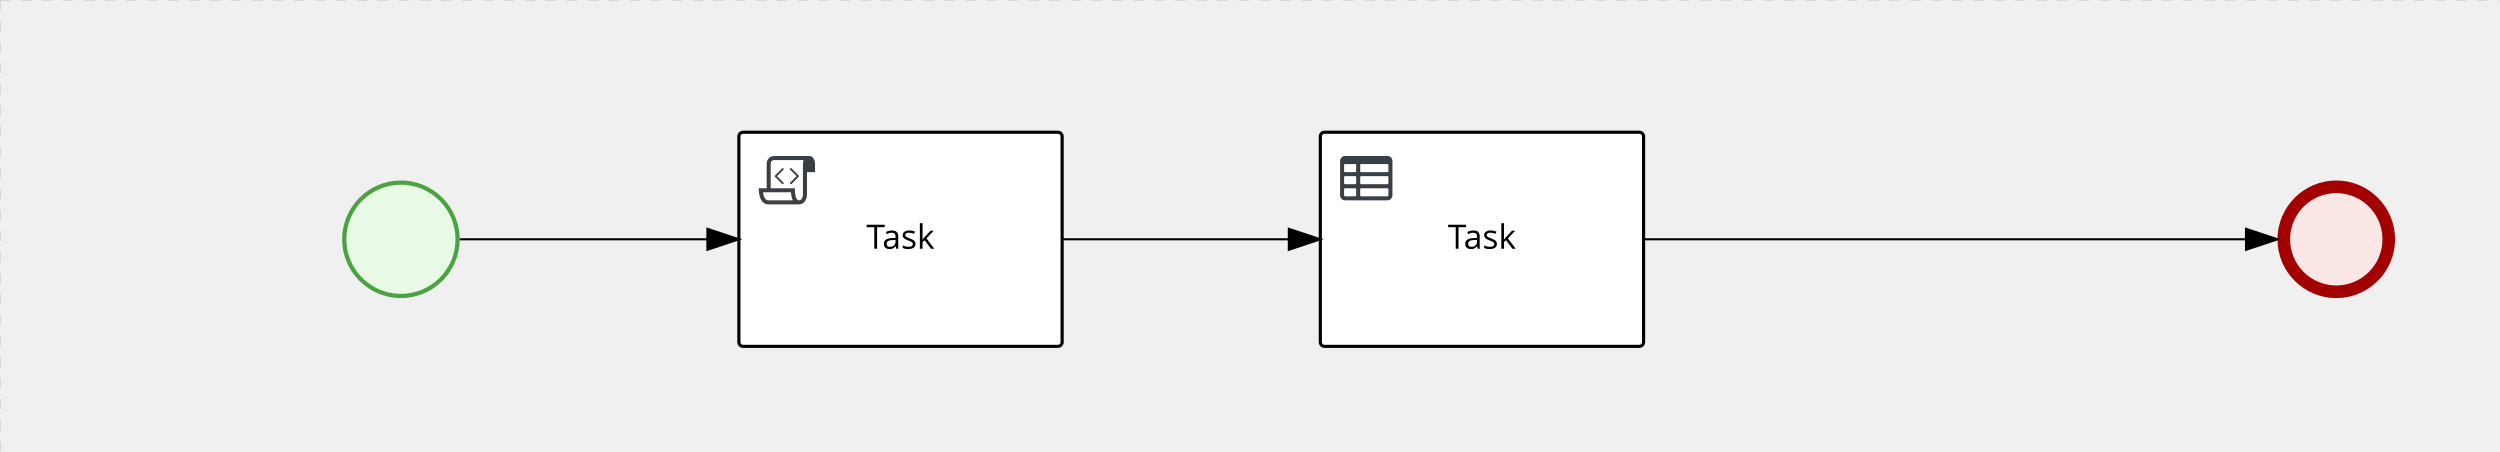
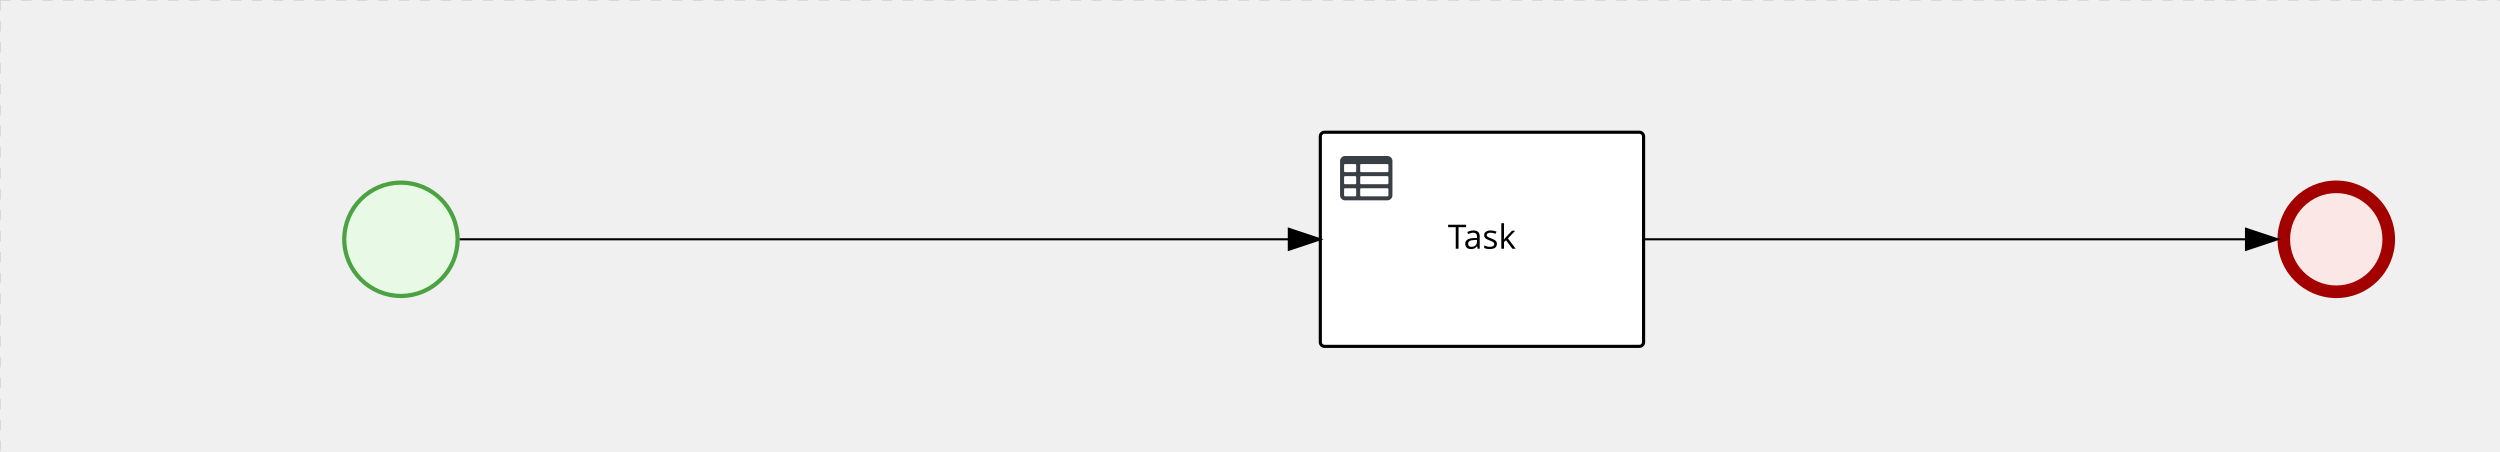
<svg xmlns="http://www.w3.org/2000/svg" version="1.1" width="1191" height="215" viewBox="0 0 1191 215">
  <defs />
  <g transform="matrix(1,0,0,1,0,0)">
    <g>
      <g>
        <g>
          <path fill="none" stroke="#d3d3d3" paint-order="fill stroke markers" d=" M 0 0 L 1200 0" stroke-miterlimit="10" stroke-opacity="0.8" stroke-dasharray="5" />
        </g>
        <g>
          <path fill="none" stroke="#d3d3d3" paint-order="fill stroke markers" d=" M 0 0 L 0 800" stroke-miterlimit="10" stroke-opacity="0.8" stroke-dasharray="5" />
        </g>
      </g>
      <g id="_9C595621-2E8C-4688-891E-9B5A55EFD98A" bpmn2nodeid="_9C595621-2E8C-4688-891E-9B5A55EFD98A" transform="matrix(1,0,0,1,163,86)">
        <g>
          <path fill="none" stroke="none" />
        </g>
        <g transform="matrix(0.125,0,0,0.125,0,0)">
          <g transform="matrix(1,0,0,1,0,0)">
            <path fill="#e8fae6" stroke="none" id="_9C595621-2E8C-4688-891E-9B5A55EFD98A?shapeType=BACKGROUND" paint-order="stroke fill markers" d=" M 0 0 M 444 224 C 444 263.9 434.2 300.8 414.4 334.5 C 394.7 368.2 368 394.9 334.4 414.5 C 300.8 434.1 263.9 444 224 444 C 184.1 444 147.2 434.2 113.5 414.4 C 79.8 394.7 53.1 368 33.5 334.4 C 13.9 300.8 4 263.9 4 224 C 4 184.1 13.8 147.2 33.6 113.5 C 53.4 79.8 80.1 53.1 113.6 33.5 C 147.1 13.9 184.1 4 224 4 C 263.9 4 300.8 13.8 334.5 33.6 C 368.2 53.4 394.9 80.1 414.5 113.6 C 434.1 147.1 444 184.1 444 224 Z" />
          </g>
          <g>
            <g transform="matrix(1,0,0,1,0,0)">
              <g transform="matrix(1,0,0,1,0,0)">
                <path fill="rgb(74,162,65)" stroke="none" id="_9C595621-2E8C-4688-891E-9B5A55EFD98A?shapeType=BORDER&amp;renderType=FILL" paint-order="stroke fill markers" d=" M 0 0 M 224 0 C 100.3 0 0 100.3 0 224 C 0 347.7 100.3 448 224 448 C 347.7 448 448 347.7 448 224 C 448 100.3 347.7 0 224 0 Z M 0 0 M 224 432 C 109.1 432 16 338.9 16 224 C 16 109.1 109.1 16 224 16 C 338.9 16 432 109.1 432 224 C 432 338.9 338.9 432 224 432 Z" />
              </g>
            </g>
          </g>
        </g>
        <g transform="matrix(1,0,0,1,28,61)" />
      </g>
      <g id="_D8AC2754-5F2C-4817-8674-432BD8C42926" bpmn2nodeid="_D8AC2754-5F2C-4817-8674-432BD8C42926" transform="matrix(1,0,0,1,1085,86)">
        <g>
          <path fill="none" stroke="none" />
        </g>
        <g transform="matrix(0.125,0,0,0.125,0,0)">
          <g transform="matrix(1,0,0,1,0,0)">
            <path fill="#fce7e7" stroke="none" id="_D8AC2754-5F2C-4817-8674-432BD8C42926?shapeType=BACKGROUND" paint-order="stroke fill markers" d=" M 0 0 M 444 224 C 444 263.9 434.2 300.8 414.4 334.5 C 394.7 368.2 368 394.9 334.4 414.5 C 300.8 434.1 263.9 444 224 444 C 184.1 444 147.2 434.2 113.5 414.4 C 79.8 394.7 53.1 368 33.5 334.4 C 13.9 300.8 4 263.9 4 224 C 4 184.1 13.8 147.2 33.6 113.5 C 53.4 79.8 80.1 53.1 113.6 33.5 C 147.1 13.9 184.1 4 224 4 C 263.9 4 300.8 13.8 334.5 33.6 C 368.2 53.4 394.9 80.1 414.5 113.6 C 434.1 147.1 444 184.1 444 224 Z" />
          </g>
          <g>
            <g transform="matrix(1,0,0,1,0,0)">
              <g transform="matrix(1,0,0,1,0,0)">
                <path fill="rgb(163,0,0)" stroke="none" id="_D8AC2754-5F2C-4817-8674-432BD8C42926?shapeType=BORDER&amp;renderType=FILL" paint-order="stroke fill markers" d=" M 0 0 M 224 0 C 100.3 0 0 100.3 0 224 C 0 347.7 100.3 448 224 448 C 347.7 448 448 347.7 448 224 C 448 100.3 347.7 0 224 0 Z M 0 0 M 224 400 C 126.8 400 48 321.2 48 224 C 48 126.8 126.8 48 224 48 C 321.2 48 400 126.8 400 224 C 400 321.2 321.2 400 224 400 Z" />
              </g>
            </g>
          </g>
        </g>
        <g transform="matrix(1,0,0,1,28,61)" />
      </g>
      <g id="_95F26553-6235-488D-B8BB-DC303B1D110E" bpmn2nodeid="_95F26553-6235-488D-B8BB-DC303B1D110E" transform="matrix(1,0,0,1,629,63)">
        <g>
          <path fill="none" stroke="none" />
        </g>
        <g transform="matrix(1,0,0,1,0,0)">
          <path fill="#ffffff" stroke="none" id="_95F26553-6235-488D-B8BB-DC303B1D110E?shapeType=BACKGROUND" paint-order="stroke fill markers" d=" M 2 0 L 152 0 L 152 0 A 2 2 0 0 1 154 2 L 154 100 L 154 100 A 2 2 0 0 1 152 102 L 2 102 L 2 102 A 2 2 0 0 1 0 100 L 0 2 L 0 2 A 2 2 0 0 1 2 0 Z" />
        </g>
        <g transform="matrix(1,0,0,1,0,0)">
          <path fill="none" stroke="rgb(0,0,0)" id="_95F26553-6235-488D-B8BB-DC303B1D110E?shapeType=BORDER&amp;renderType=STROKE" paint-order="fill stroke markers" d=" M 2 0 L 152 0 L 152 0 A 2 2 0 0 1 154 2 L 154 100 L 154 100 A 2 2 0 0 1 152 102 L 2 102 L 2 102 A 2 2 0 0 1 0 100 L 0 2 L 0 2 A 2 2 0 0 1 2 0 Z" stroke-miterlimit="10" stroke-width="1.5" stroke-dasharray="" />
        </g>
        <g>
          <g transform="matrix(0.06,0,0,0.06,9.4,9.4)">
            <g transform="matrix(1,0,0,1,0,0)">
              <path fill="#393f44" stroke="none" id="_95F26553-6235-488D-B8BB-DC303B1D110Eundefined" paint-order="stroke fill markers" d=" M 0 0 M 128 344 L 128 296 C 128 293.7 127.2 291.8 125.8 290.2 C 124.4 288.6 122.4 288 120 288 L 40 288 C 37.7 288 35.8 288.8 34.2 290.2 C 32.6 291.6 32 293.7 32 296 L 32 344 C 32 346.3 32.8 348.2 34.2 349.8 C 35.6 351.4 37.6 352 40 352 L 120 352 C 122.3 352 124.2 351.2 125.8 349.8 C 127.4 348.4 128 346.3 128 344 Z M 0 0 M 128 248 L 128 200 C 128 197.7 127.2 195.8 125.8 194.2 C 124.4 192.6 122.4 192 120 192 L 40 192 C 37.7 192 35.8 192.8 34.2 194.2 C 32.6 195.6 32 197.7 32 200 L 32 248 C 32 250.3 32.8 252.2 34.2 253.8 C 35.6 255.4 37.6 256 40 256 L 120 256 C 122.3 256 124.2 255.2 125.8 253.8 C 127.4 252.4 128 250.3 128 248 Z M 0 0 M 376 352 C 378.3 352 380.2 351.2 381.8 349.8 C 383.4 348.4 384 346.4 384 344 L 384 296 C 384 293.7 383.2 291.8 381.8 290.2 C 380.4 288.6 378.4 288 376 288 L 168 288 C 165.7 288 163.8 288.8 162.2 290.2 C 160.6 291.6 160 293.6 160 296 L 160 344 C 160 346.3 160.8 348.2 162.2 349.8 C 163.6 351.4 165.6 352 168 352 L 376 352 Z M 0 0 M 128 152 L 128 104 C 128 101.7 127.2 99.8 125.8 98.2 C 124.4 96.6 122.3 96 120 96 L 40 96 C 37.7 96 35.8 96.8 34.2 98.2 C 32.6 99.6 32 101.7 32 104 L 32 152 C 32 154.3 32.8 156.2 34.2 157.8 C 35.6 159.4 37.6 160 40 160 L 120 160 C 122.3 160 124.2 159.2 125.8 157.8 C 127.4 156.4 128 154.3 128 152 Z M 0 0 M 376 256 C 378.3 256 380.2 255.2 381.8 253.8 C 383.4 252.4 384 250.4 384 248 L 384 200 C 384 197.7 383.2 195.8 381.8 194.2 C 380.4 192.6 378.4 192 376 192 L 168 192 C 165.7 192 163.8 192.8 162.2 194.2 C 160.6 195.6 160 197.6 160 200 L 160 248 C 160 250.3 160.8 252.2 162.2 253.8 C 163.6 255.4 165.6 256 168 256 L 376 256 Z M 0 0 M 376 160 C 378.3 160 380.2 159.2 381.8 157.8 C 383.4 156.4 384 154.4 384 152 L 384 104 C 384 101.7 383.2 99.8 381.8 98.2 C 380.4 96.6 378.3 96 376 96 L 168 96 C 165.7 96 163.8 96.8 162.2 98.2 C 160.6 99.6 160 101.6 160 104 L 160 152 C 160 154.3 160.8 156.2 162.2 157.8 C 163.6 159.4 165.6 160 168 160 L 376 160 Z M 0 0 M 416 72 L 416 344 C 416 355 412.1 364.4 404.2 372.2 C 396.3 380 387 384 376 384 L 40 384 C 29 384 19.6 380.1 11.8 372.2 C 4 364.3 0 355 0 344 L 0 72 C 0 61 3.9 51.6 11.8 43.8 C 19.7 36 29 32 40 32 L 376 32 C 387 32 396.4 35.9 404.2 43.8 C 412 51.7 416 61 416 72 Z" />
            </g>
          </g>
        </g>
        <g transform="matrix(1,0,0,1,60.75,43.5)">
          <text fill="#000000" stroke="none" font-family="Open Sans" font-size="12pt" font-style="normal" font-weight="normal" text-decoration="normal" x="16.25" y="12" text-anchor="middle" dominant-baseline="alphabetic">Task</text>
        </g>
      </g>
      <g transform="matrix(1,0,0,1,163,86)" />
      <g transform="matrix(1,0,0,1,1085,86)" />
      <g transform="matrix(1,0,0,1,629,63)" />
      <g id="_98492E7C-B88D-4D04-83B4-05DB36A5BBE7" bpmn2nodeid="_98492E7C-B88D-4D04-83B4-05DB36A5BBE7" transform="matrix(1,0,0,1,0,0)">
        <g>
          <path fill="none" stroke="rgb(0,0,0)" paint-order="fill stroke markers" d=" M 783 114 L 1070 114" stroke-miterlimit="10" stroke-dasharray="" />
        </g>
        <g transform="matrix(1,0,0,1,783,114)" />
        <g transform="matrix(6.123233995736766e-17,1,-1,6.123233995736766e-17,1085,109)">
          <path fill="rgb(0,0,0)" stroke="rgb(0,0,0)" paint-order="fill stroke markers" d=" M 10 15 L 0 15 L 5 0 Z" stroke-miterlimit="10" stroke-dasharray="" />
        </g>
        <g transform="matrix(1,0,0,1,834,104)" />
      </g>
-       <g id="_1319A557-1E81-4B26-B200-F8FABF77BCE9" bpmn2nodeid="_1319A557-1E81-4B26-B200-F8FABF77BCE9" transform="matrix(1,0,0,1,352,63)">
-         <g>
-           <path fill="none" stroke="none" />
-         </g>
-         <g transform="matrix(1,0,0,1,0,0)">
-           <path fill="#ffffff" stroke="none" id="_1319A557-1E81-4B26-B200-F8FABF77BCE9?shapeType=BACKGROUND" paint-order="stroke fill markers" d=" M 2 0 L 152 0 L 152 0 A 2 2 0 0 1 154 2 L 154 100 L 154 100 A 2 2 0 0 1 152 102 L 2 102 L 2 102 A 2 2 0 0 1 0 100 L 0 2 L 0 2 A 2 2 0 0 1 2 0 Z" />
-         </g>
-         <g transform="matrix(1,0,0,1,0,0)">
-           <path fill="none" stroke="#000000" id="_1319A557-1E81-4B26-B200-F8FABF77BCE9?shapeType=BORDER&amp;renderType=STROKE" paint-order="fill stroke markers" d=" M 2 0 L 152 0 L 152 0 A 2 2 0 0 1 154 2 L 154 100 L 154 100 A 2 2 0 0 1 152 102 L 2 102 L 2 102 A 2 2 0 0 1 0 100 L 0 2 L 0 2 A 2 2 0 0 1 2 0 Z" stroke-miterlimit="10" stroke-width="1.5" stroke-dasharray="" />
-         </g>
-         <g>
-           <g transform="matrix(0.06,0,0,0.06,9.4,9.4)">
-             <g transform="matrix(1,0,0,1,0,0)">
-               <path fill="#393f44" stroke="none" id="_1319A557-1E81-4B26-B200-F8FABF77BCE9undefined" paint-order="stroke fill markers" d=" M 0 0 M 197.3 130.2 C 194.4 127.3 189.6 127.3 186.7 130.2 L 130.2 186.7 C 127.3 189.6 127.3 194.4 130.2 197.3 L 186.7 253.8 C 188.1 255.3 190.1 256 192 256 C 193.9 256 195.9 255.3 197.3 253.7 C 200.2 250.8 200.2 246 197.3 243.1 L 146.2 192 L 197.3 140.8 C 200.2 137.9 200.2 133.1 197.3 130.2 Z" />
-             </g>
-             <g transform="matrix(1,0,0,1,0,0)">
-               <path fill="#393f44" stroke="none" id="_1319A557-1E81-4B26-B200-F8FABF77BCE9undefined" paint-order="stroke fill markers" d=" M 0 0 M 261.3 130.2 C 258.4 127.3 253.6 127.3 250.7 130.2 C 247.8 133.1 247.8 137.9 250.7 140.8 L 301.8 191.9 L 250.7 243 C 247.8 245.9 247.8 250.7 250.7 253.6 C 252.1 255.3 254.1 256 256 256 C 257.9 256 259.9 255.3 261.3 253.8 L 317.8 197.3 C 320.7 194.4 320.7 189.6 317.8 186.7 L 261.3 130.2 Z" />
-             </g>
-             <g transform="matrix(1,0,0,1,0,0)">
-               <path fill="#393f44" stroke="none" id="_1319A557-1E81-4B26-B200-F8FABF77BCE9undefined" paint-order="stroke fill markers" d=" M 0 0 M 400 32 C 400 32 152.8 32 128 32 C 62 32 64 96 64 96 L 64 288 L 1 288 C 1 288 -4 416 78 416 L 320 416 C 368 416 384 368 384 336 C 384 314.2 384 224.4 384 160 L 448 160 L 448 96 C 448 96 449 32 400 32 Z M 0 0 M 78 383.9 C 68.5 383.9 61.6 381.1 55.5 374.9 C 43.4 362.4 37.5 339.6 34.9 320 L 256.9 320 C 257.1 322.7 257.3 325.4 257.6 328.2 C 260 351.6 264.7 370.1 271.9 383.9 L 78 383.9 L 78 383.9 Z M 0 0 M 352 336 C 352 345.9 349.6 360.3 342.9 371 C 337.2 380.1 330.4 384 320 384 C 285 384 288 288 288 288 L 96 288 L 96 96 L 96 95.9 L 96 95.1 C 96 90.6 97.6 78.3 104.7 71.2 C 106.5 69.4 111.9 64 128 64 L 356.5 64 C 354.4 72.8 352.8 81.8 352.2 89.9 C 352.2 90.5 352.1 91.1 352.1 91.7 C 352.1 92 352.1 92.3 352.1 92.6 C 352 94.8 352 96 352 96 L 352 160 L 352 336 Z" />
-             </g>
-           </g>
-         </g>
-         <g transform="matrix(1,0,0,1,60.75,43.5)">
-           <text fill="#000000" stroke="none" font-family="Open Sans" font-size="12pt" font-style="normal" font-weight="normal" text-decoration="normal" x="16.25" y="12" text-anchor="middle" dominant-baseline="alphabetic">Task</text>
-         </g>
-       </g>
      <g id="_DAAE6995-2EA8-4976-A70B-C553B5140C50" bpmn2nodeid="_DAAE6995-2EA8-4976-A70B-C553B5140C50" transform="matrix(1,0,0,1,0,0)">
        <g>
-           <path fill="none" stroke="rgb(0,0,0)" paint-order="fill stroke markers" d=" M 219 114 L 337 114" stroke-miterlimit="10" stroke-dasharray="" />
+           <path fill="none" stroke="rgb(0,0,0)" paint-order="fill stroke markers" d=" M 219 114 L 614 114" stroke-miterlimit="10" stroke-dasharray="" />
        </g>
        <g transform="matrix(1,0,0,1,219,114)" />
-         <g transform="matrix(6.123233995736766e-17,1,-1,6.123233995736766e-17,352,109)">
+         <g transform="matrix(6.123233995736766e-17,1,-1,6.123233995736766e-17,629,109)">
          <path fill="rgb(0,0,0)" stroke="rgb(0,0,0)" paint-order="fill stroke markers" d=" M 10 15 L 0 15 L 5 0 Z" stroke-miterlimit="10" stroke-dasharray="" />
        </g>
-         <g transform="matrix(1,0,0,1,219,104)" />
+         <g transform="matrix(1,0,0,1,324,104)" />
      </g>
-       <g id="_D55B6EC9-A56D-4683-97A3-0EC7FC3730E4" bpmn2nodeid="_D55B6EC9-A56D-4683-97A3-0EC7FC3730E4">
-         <g>
-           <path fill="none" stroke="#000000" paint-order="fill stroke markers" d=" M 506 114 L 614 114" stroke-miterlimit="10" stroke-dasharray="" />
-         </g>
-         <g transform="matrix(1,0,0,1,506,114)" />
-         <g transform="matrix(6.123233995736766e-17,1,-1,6.123233995736766e-17,629,109)">
-           <path fill="#000000" stroke="#000000" paint-order="fill stroke markers" d=" M 10 15 L 0 15 L 5 0 Z" stroke-miterlimit="10" stroke-dasharray="" />
-         </g>
-         <g transform="matrix(1,0,0,1,506,104)" />
-       </g>
-       <g transform="matrix(1,0,0,1,352,63)" />
    </g>
  </g>
</svg>
